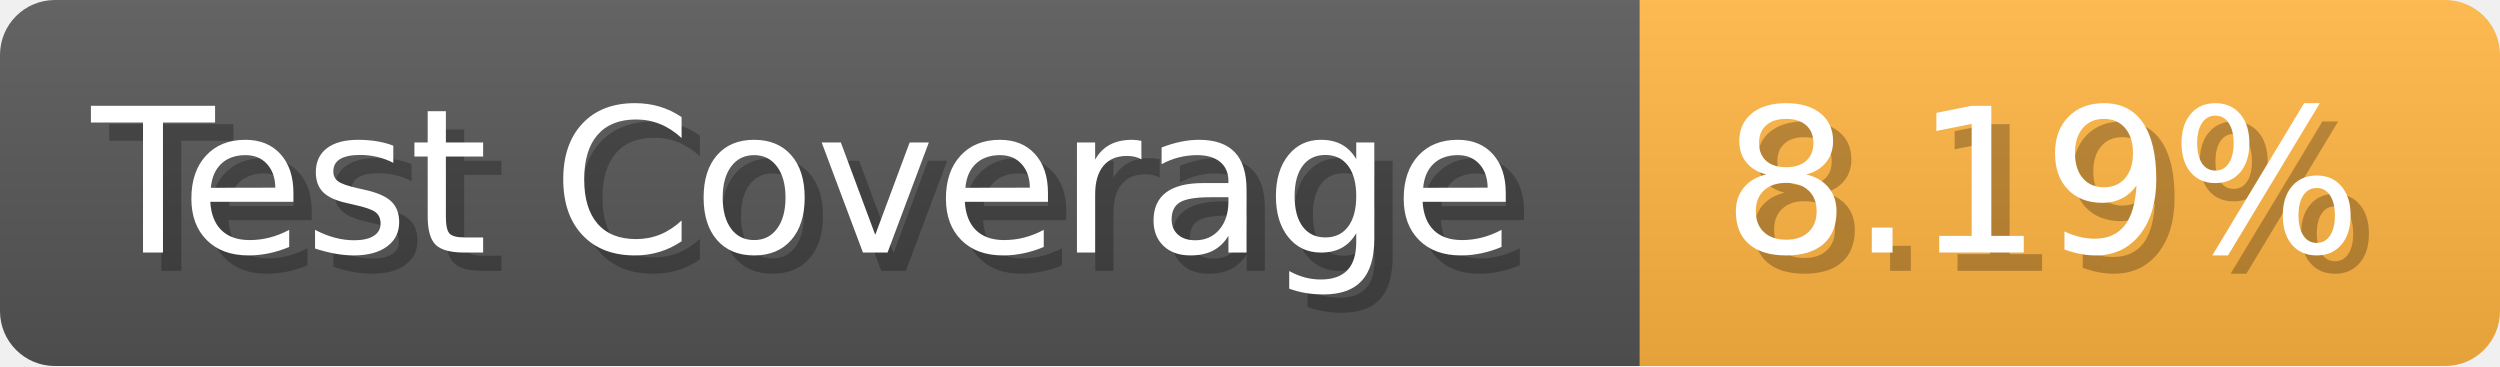
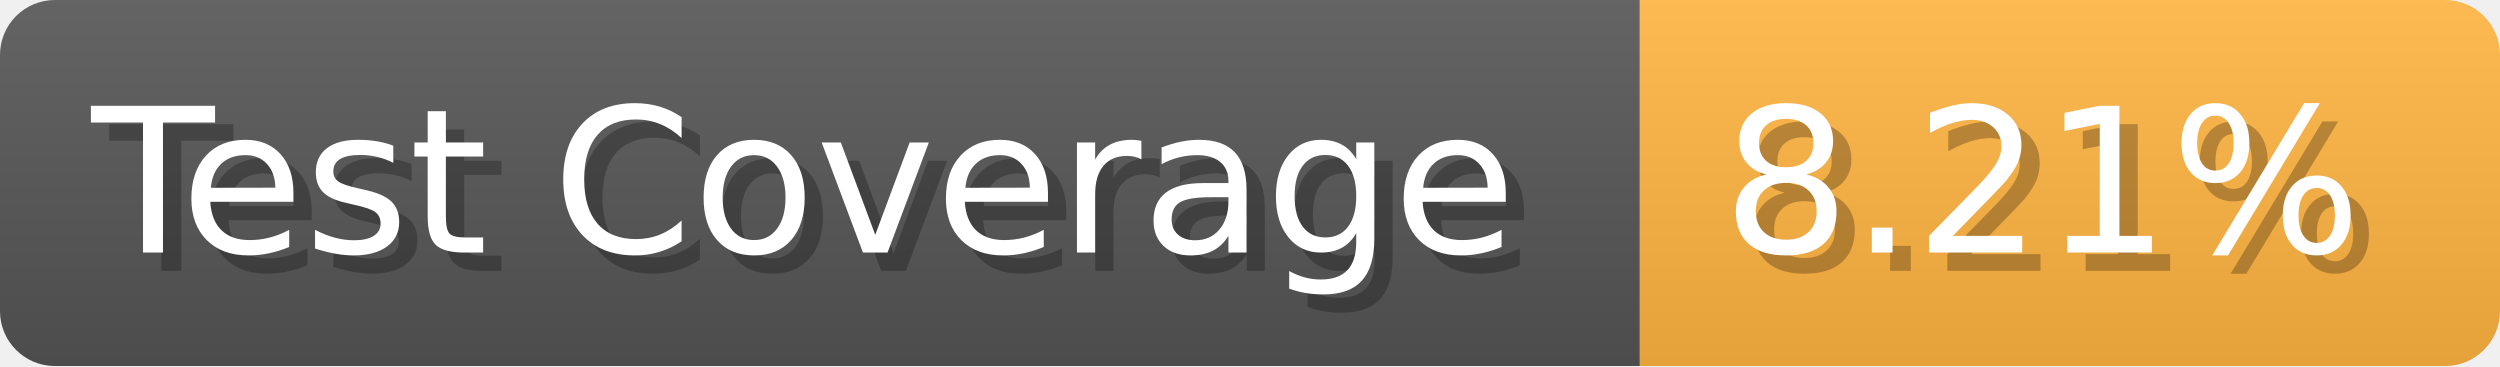
- <svg xmlns="http://www.w3.org/2000/svg" width="136.6" height="20" viewBox="0 0 1366 200" role="img" aria-label="Test Coverage: 8.19%">
+ <svg xmlns="http://www.w3.org/2000/svg" width="136.6" height="20" viewBox="0 0 1366 200" role="img" aria-label="Test Coverage: 8.21%">
  <linearGradient id="a" x2="0" y2="100%">
    <stop offset="0" stop-opacity=".1" stop-color="#EEE" />
    <stop offset="1" stop-opacity=".1" />
  </linearGradient>
  <mask id="m">
    <rect width="1366" height="200" rx="30" fill="#FFF" />
  </mask>
  <g mask="url(#m)">
    <rect width="896" height="200" fill="#555" />
    <rect width="470" height="200" fill="#FFB341" x="896" />
    <rect width="1366" height="200" fill="url(#a)" />
  </g>
  <g aria-hidden="true" fill="#fff" text-anchor="start" font-family="Verdana,DejaVu Sans,sans-serif" font-size="110">
    <text x="60" y="148" textLength="796" fill="#000" opacity="0.25">Test Coverage</text>
    <text x="50" y="138" textLength="796">Test Coverage</text>
-     <text x="951" y="148" textLength="370" fill="#000" opacity="0.25">8.19%</text>
-     <text x="941" y="138" textLength="370">8.19%</text>
+     <text x="951" y="148" textLength="370" fill="#000" opacity="0.25">8.21%</text>
+     <text x="941" y="138" textLength="370">8.21%</text>
  </g>
</svg>
